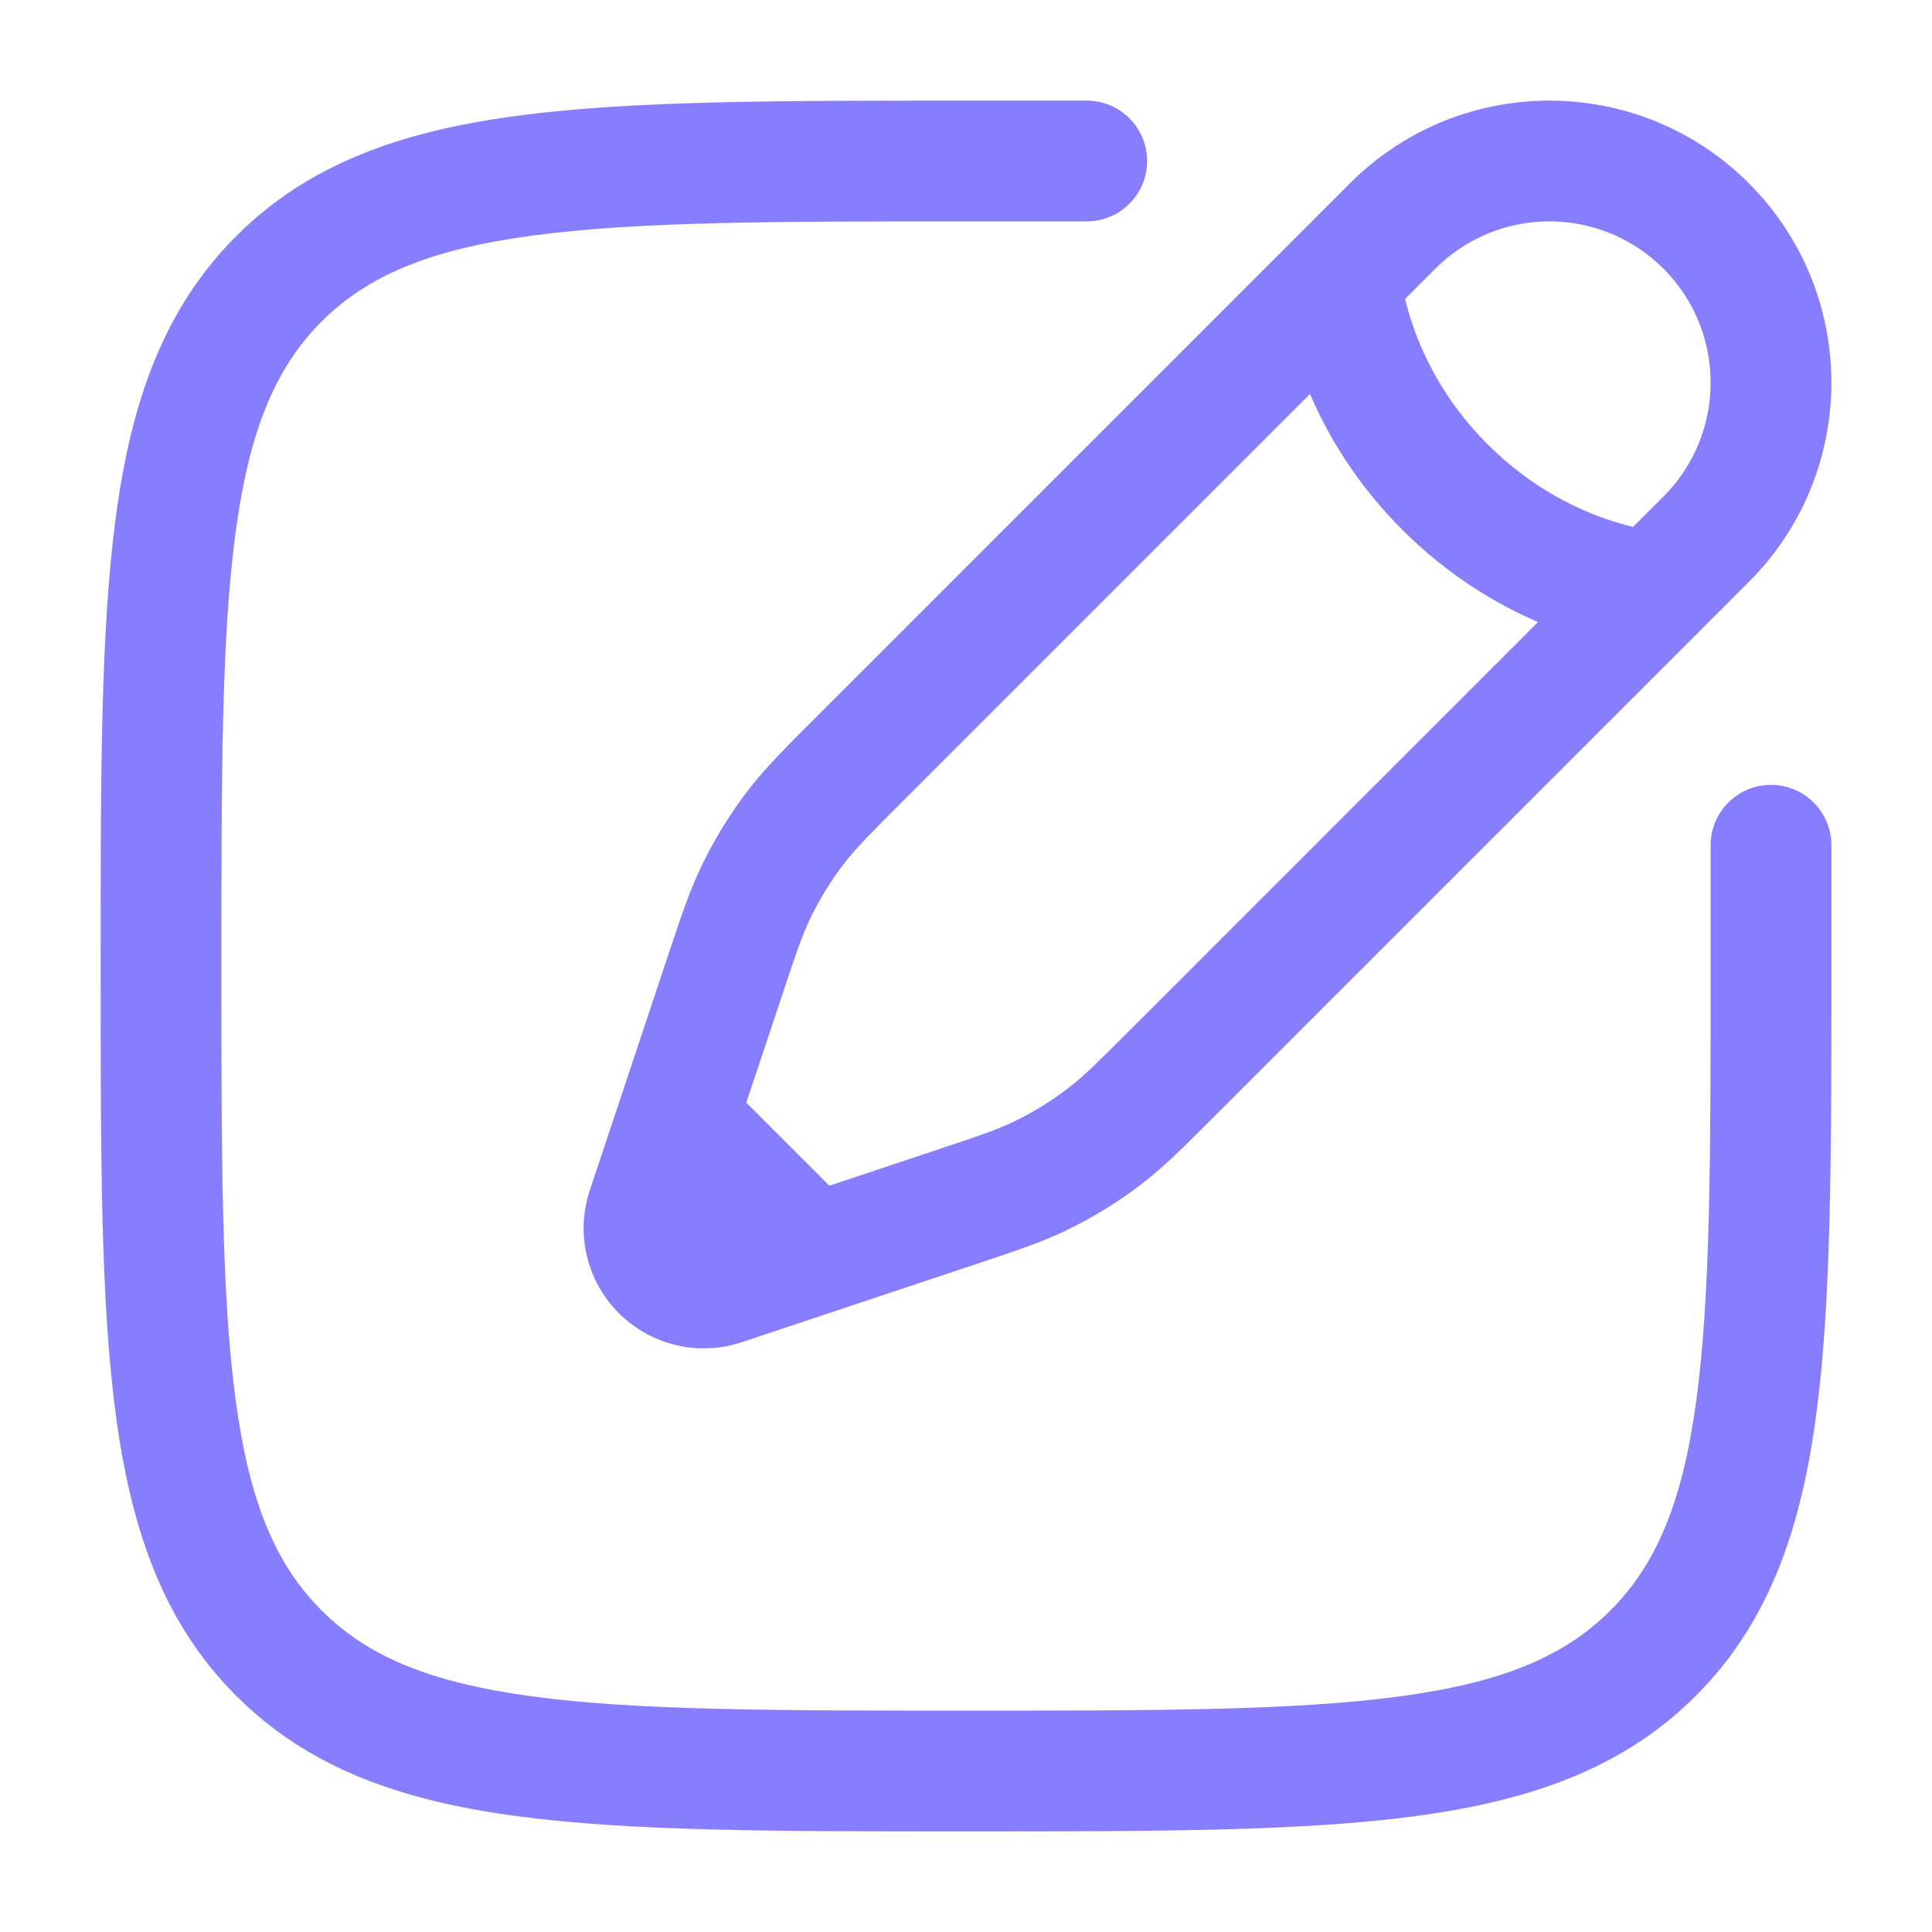
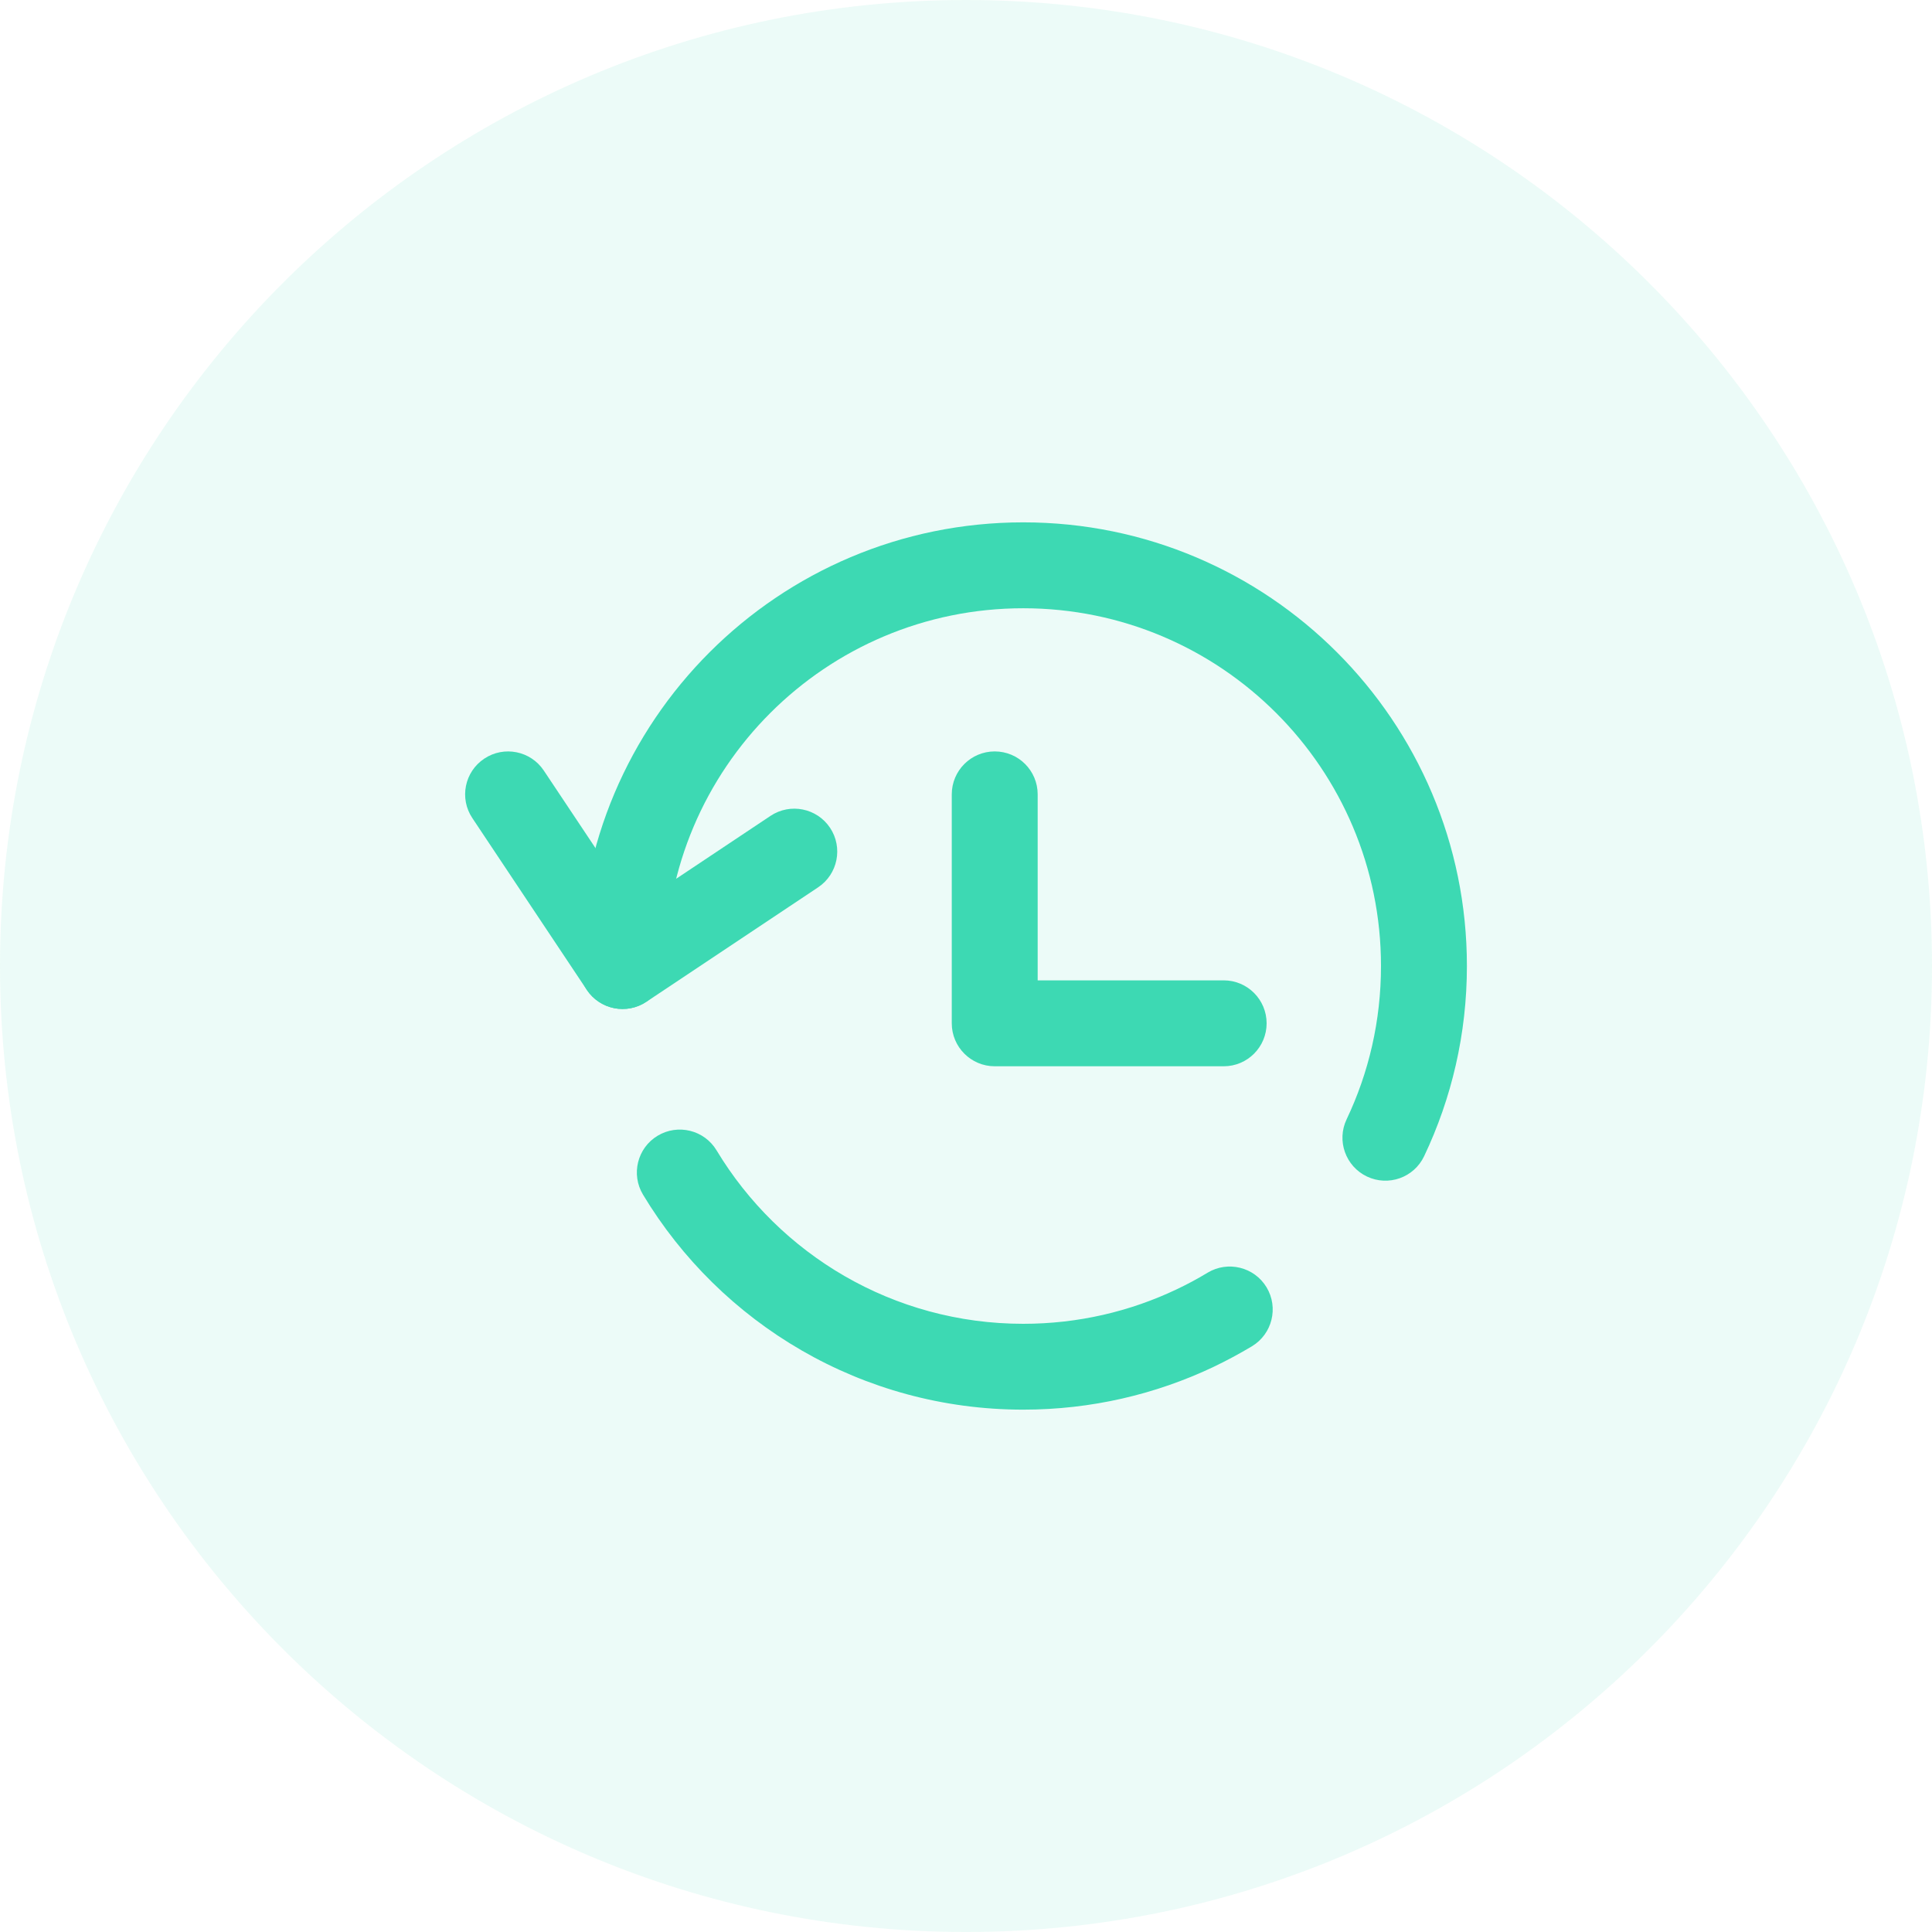
- <svg xmlns="http://www.w3.org/2000/svg" width="36" height="36" viewBox="0 0 36 36" fill="none">
-   <path fill-rule="evenodd" clip-rule="evenodd" d="M17.914 1.875H20.25C20.871 1.875 21.375 2.379 21.375 3C21.375 3.621 20.871 4.125 20.25 4.125H18C14.433 4.125 11.87 4.127 9.92 4.39C8.003 4.647 6.847 5.138 5.992 5.992C5.138 6.847 4.647 8.003 4.39 9.92C4.127 11.87 4.125 14.433 4.125 18C4.125 21.567 4.127 24.13 4.39 26.08C4.647 27.997 5.138 29.153 5.992 30.008C6.847 30.862 8.003 31.353 9.92 31.61C11.87 31.873 14.433 31.875 18 31.875C21.567 31.875 24.13 31.873 26.08 31.61C27.997 31.353 29.153 30.862 30.008 30.008C30.862 29.153 31.353 27.997 31.61 26.08C31.873 24.13 31.875 21.567 31.875 18V15.75C31.875 15.129 32.379 14.625 33 14.625C33.621 14.625 34.125 15.129 34.125 15.75V18.086C34.125 21.549 34.125 24.262 33.84 26.379C33.549 28.547 32.941 30.257 31.599 31.599C30.257 32.941 28.547 33.549 26.379 33.84C24.262 34.125 21.549 34.125 18.086 34.125H17.914C14.451 34.125 11.738 34.125 9.621 33.84C7.453 33.549 5.743 32.941 4.401 31.599C3.059 30.257 2.451 28.547 2.16 26.379C1.875 24.262 1.875 21.549 1.875 18.086V17.914C1.875 14.451 1.875 11.738 2.16 9.621C2.451 7.453 3.059 5.743 4.401 4.401C5.743 3.059 7.453 2.451 9.621 2.16C11.738 1.875 14.451 1.875 17.914 1.875ZM25.156 3.414C27.208 1.362 30.534 1.362 32.586 3.414C34.638 5.466 34.638 8.792 32.586 10.844L22.614 20.816C22.057 21.373 21.708 21.722 21.319 22.026C20.86 22.384 20.364 22.69 19.839 22.94C19.393 23.153 18.925 23.309 18.178 23.558L13.821 25.01C13.017 25.278 12.13 25.069 11.531 24.469C10.931 23.87 10.722 22.983 10.99 22.179L12.442 17.822C12.691 17.075 12.847 16.607 13.06 16.161C13.31 15.636 13.616 15.14 13.974 14.681C14.278 14.292 14.627 13.943 15.184 13.386L25.156 3.414ZM30.995 5.005C29.822 3.832 27.92 3.832 26.747 5.005L26.182 5.57C26.216 5.714 26.264 5.885 26.33 6.076C26.545 6.696 26.952 7.512 27.72 8.28C28.488 9.048 29.304 9.455 29.924 9.67C30.115 9.736 30.286 9.784 30.43 9.818L30.995 9.253C32.168 8.08 32.168 6.178 30.995 5.005ZM28.658 11.591C27.884 11.258 26.982 10.724 26.129 9.871C25.276 9.018 24.742 8.116 24.409 7.342L16.826 14.925C16.201 15.55 15.957 15.798 15.748 16.065C15.491 16.395 15.271 16.751 15.091 17.129C14.945 17.434 14.833 17.764 14.554 18.603L13.906 20.546L15.454 22.094L17.397 21.446C18.236 21.167 18.566 21.055 18.871 20.909C19.249 20.729 19.605 20.509 19.935 20.252C20.202 20.044 20.45 19.799 21.075 19.174L28.658 11.591Z" fill="#877EFF" />
+ <svg xmlns="http://www.w3.org/2000/svg" width="30" height="30" viewBox="0 0 30 30" fill="none">
+   <circle opacity="0.1" cx="15" cy="15" r="15" fill="#3DD9B3" />
+   <path fill-rule="evenodd" clip-rule="evenodd" d="M15.889 9.445C12.821 9.445 10.333 11.932 10.333 15C10.333 15.368 10.035 15.667 9.667 15.667C9.298 15.667 9 15.368 9 15C9 11.196 12.084 8.111 15.889 8.111C19.694 8.111 22.778 11.196 22.778 15C22.778 16.056 22.54 17.057 22.114 17.953C21.956 18.286 21.559 18.427 21.226 18.269C20.894 18.111 20.752 17.713 20.91 17.381C21.253 16.66 21.444 15.854 21.444 15C21.444 11.932 18.957 9.445 15.889 9.445V9.445ZM10.211 17.636C10.527 17.446 10.937 17.547 11.127 17.863C12.1 19.478 13.869 20.556 15.889 20.556C16.742 20.556 17.549 20.364 18.27 20.021C18.435 19.943 18.596 19.857 18.752 19.762C19.067 19.573 19.477 19.674 19.667 19.989C19.857 20.305 19.755 20.715 19.44 20.905C19.246 21.021 19.047 21.128 18.842 21.226C17.946 21.651 16.944 21.889 15.889 21.889C13.382 21.889 11.189 20.55 9.985 18.551C9.795 18.236 9.896 17.826 10.211 17.636V17.636Z" fill="#3DD9B3" />
+   <path fill-rule="evenodd" clip-rule="evenodd" d="M15.446 11.668C15.814 11.668 16.113 11.966 16.113 12.335V15.223H19.002C19.37 15.223 19.668 15.522 19.668 15.89C19.668 16.258 19.37 16.557 19.002 16.557H15.446C15.078 16.557 14.779 16.258 14.779 15.89V12.335C14.779 11.966 15.078 11.668 15.446 11.668V11.668Z" fill="#3DD9B3" />
+   <path fill-rule="evenodd" clip-rule="evenodd" d="M7.52 11.78C7.826 11.576 8.24 11.659 8.444 11.965L9.852 14.077L11.964 12.669C12.27 12.465 12.684 12.547 12.889 12.854C13.093 13.16 13.01 13.574 12.704 13.778L10.037 15.556C9.731 15.76 9.317 15.678 9.112 15.371L7.335 12.704C7.13 12.398 7.213 11.984 7.52 11.78V11.78Z" fill="#3DD9B3" />
</svg>
